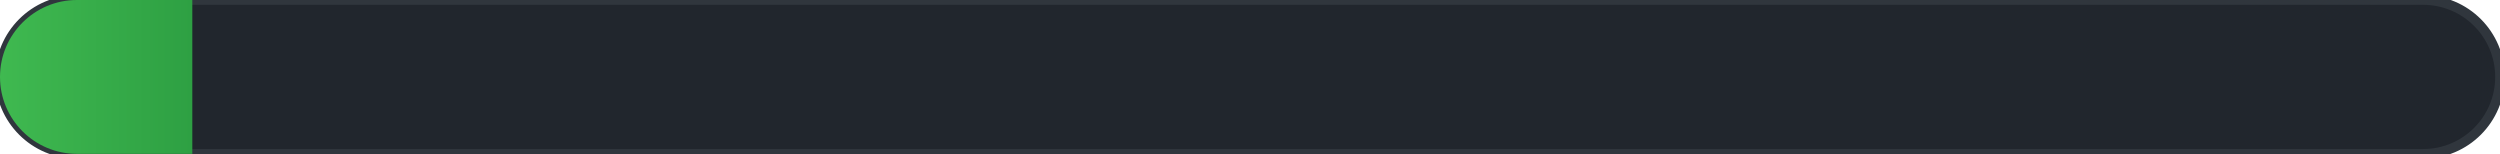
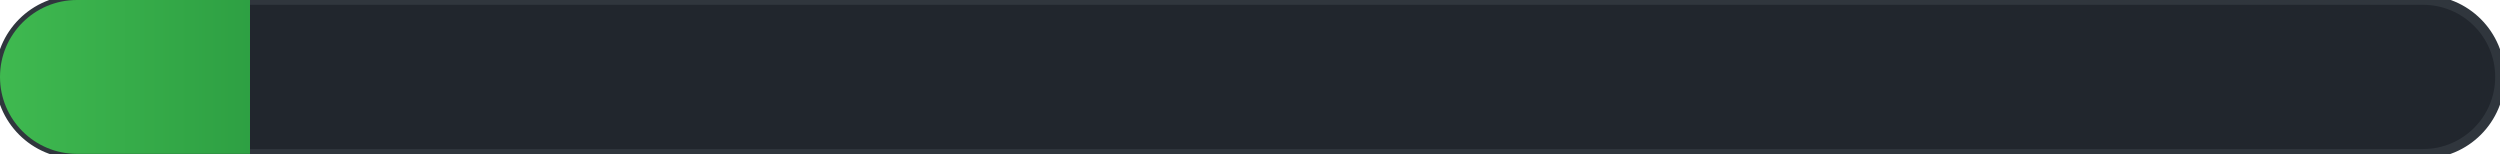
<svg xmlns="http://www.w3.org/2000/svg" width="260" height="16" viewBox="0 0 260 16">
  <defs>
    <linearGradient id="bar-grad" x1="0" y1="0" x2="1" y2="0">
      <stop offset="0%" stop-color="#3fb950" />
      <stop offset="100%" stop-color="#2ea043" />
    </linearGradient>
    <clipPath id="bar-clip">
      <rect width="260" height="16" rx="8" />
    </clipPath>
  </defs>
  <rect width="260" height="16" rx="8" fill="#21262d" stroke="#30363d" stroke-width="1" />
-   <rect width="20" height="16" fill="url(#bar-grad)" clip-path="url(#bar-clip)" />
+   <rect width="26" height="16" fill="url(#bar-grad)" clip-path="url(#bar-clip)" />
</svg>
